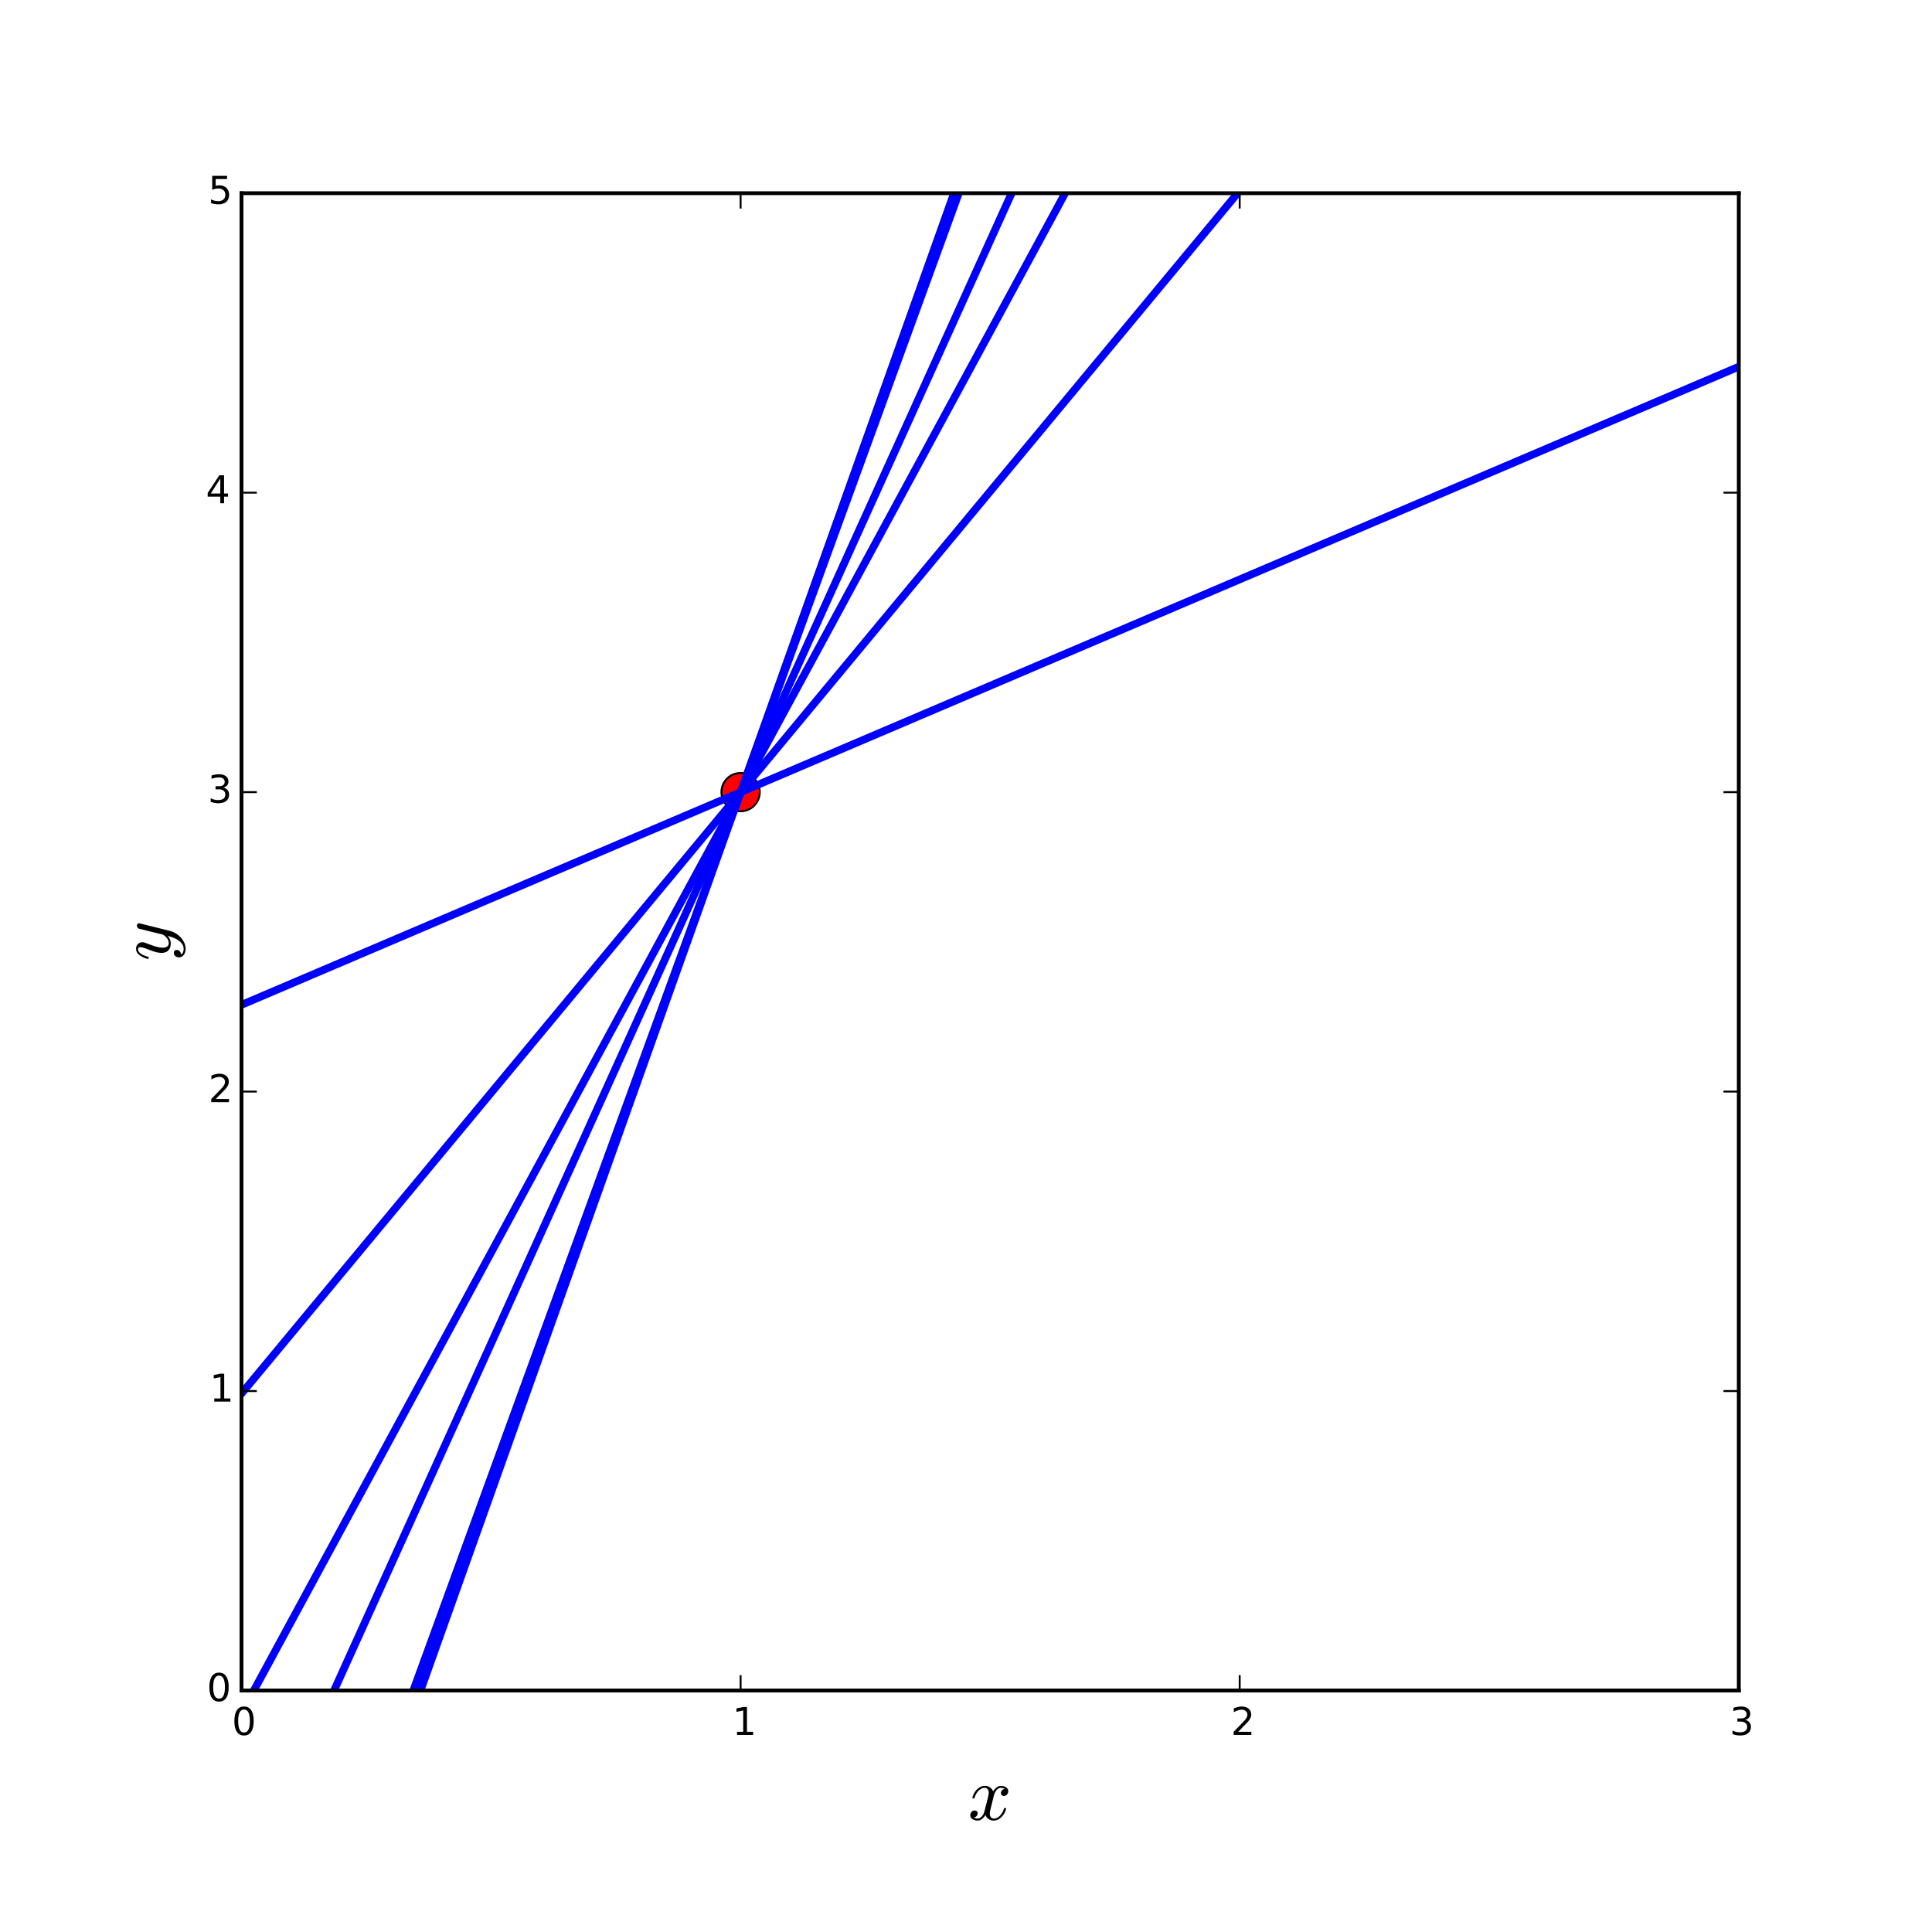
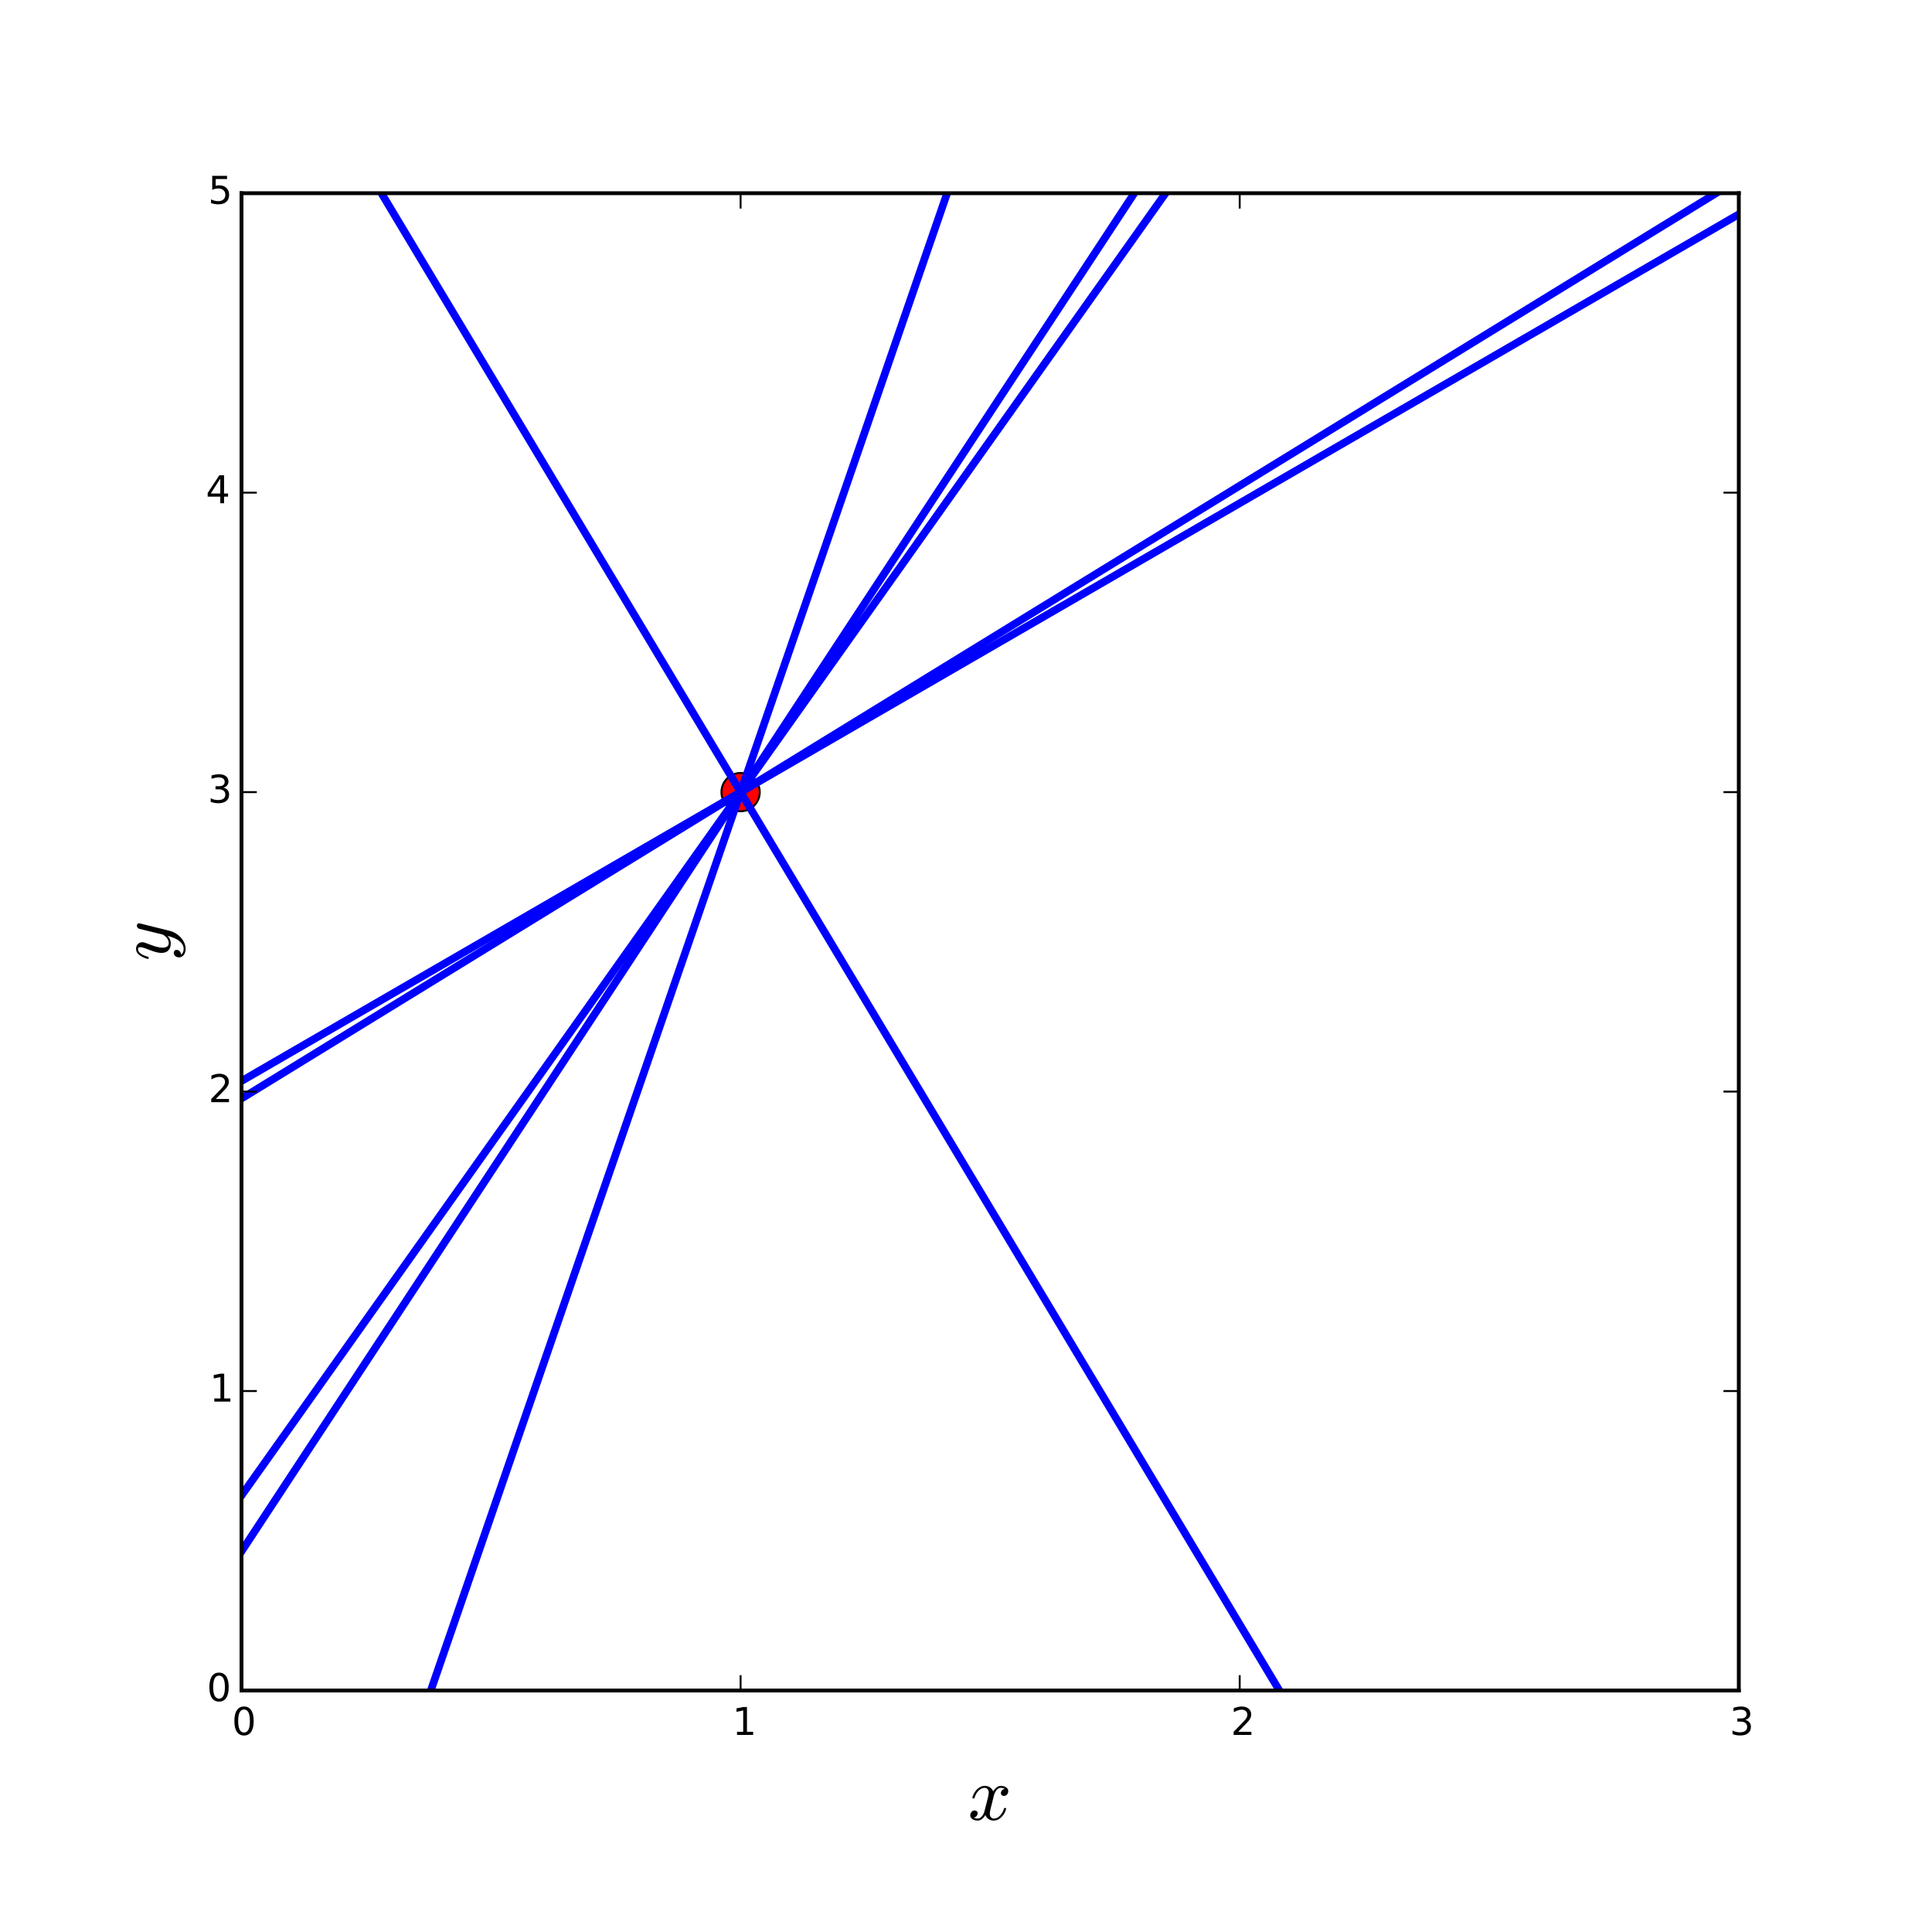
<svg xmlns="http://www.w3.org/2000/svg" xmlns:xlink="http://www.w3.org/1999/xlink" height="504pt" version="1.1" viewBox="0 0 504 504" width="504pt">
  <defs>
    <style type="text/css">
*{stroke-linecap:butt;stroke-linejoin:round;}
  </style>
  </defs>
  <g id="figure_1">
    <g id="patch_1">
      <path d=" M0 504 L504 504 L504 0 L0 0 z " style="fill:#ffffff;" />
    </g>
    <g id="axes_1">
      <g id="patch_2">
        <path d=" M63 441 L453.6 441 L453.6 50.4 L63 50.4 z " style="fill:#ffffff;" />
      </g>
      <g id="line2d_1">
        <defs>
          <path d=" M0 5 C1.326 5 2.598 4.473 3.536 3.536 C4.473 2.598 5 1.326 5 0 C5 -1.326 4.473 -2.598 3.536 -3.536 C2.598 -4.473 1.326 -5 0 -5 C-1.326 -5 -2.598 -4.473 -3.536 -3.536 C-4.473 -2.598 -5 -1.326 -5 0 C-5 1.326 -4.473 2.598 -3.536 3.536 C-2.598 4.473 -1.326 5 0 5 z " id="m8056b39326" style="stroke:#000000;stroke-width:0.5;" />
        </defs>
        <g clip-path="url(#p41d7ee9abc)">
          <use style="fill:#ff0000;stroke:#000000;stroke-width:0.5;" x="193.2" xlink:href="#m8056b39326" y="206.64" />
        </g>
      </g>
      <g id="line2d_2">
-         <path clip-path="url(#p41d7ee9abc)" d=" M63 446.935 L305.706 -1" style="fill:none;stroke:#0000ff;stroke-linecap:square;stroke-width:2;" />
+         <path clip-path="url(#p41d7ee9abc)" d=" M63 282.01 L453.6 55.901" style="fill:none;stroke:#0000ff;stroke-linecap:square;stroke-width:2;" />
      </g>
      <g id="line2d_3">
-         <path clip-path="url(#p41d7ee9abc)" d=" M63 363.541 L365.504 -1" style="fill:none;stroke:#0000ff;stroke-linecap:square;stroke-width:2;" />
+         <path clip-path="url(#p41d7ee9abc)" d=" M63 584.233 M90.321 505 L264.798 -1" style="fill:none;stroke:#0000ff;stroke-linecap:square;stroke-width:2;" />
      </g>
      <g id="line2d_4">
-         <path clip-path="url(#p41d7ee9abc)" d=" M63 564.022 M84.503 505 L268.847 -1" style="fill:none;stroke:#0000ff;stroke-linecap:square;stroke-width:2;" />
+         <path clip-path="url(#p41d7ee9abc)" d=" M63 390.131 L340.535 -1" style="fill:none;stroke:#0000ff;stroke-linecap:square;stroke-width:2;" />
      </g>
      <g id="line2d_5">
-         <path clip-path="url(#p41d7ee9abc)" d=" M63 262.132 L453.6 95.657" style="fill:none;stroke:#0000ff;stroke-linecap:square;stroke-width:2;" />
+         <path clip-path="url(#p41d7ee9abc)" d=" M63 286.577 L453.6 46.766" style="fill:none;stroke:#0000ff;stroke-linecap:square;stroke-width:2;" />
      </g>
      <g id="line2d_6">
-         <path clip-path="url(#p41d7ee9abc)" d=" M63 572.055 M86.892 505 L267.184 -1" style="fill:none;stroke:#0000ff;stroke-linecap:square;stroke-width:2;" />
+         <path clip-path="url(#p41d7ee9abc)" d=" M63 -10.467 M68.678 -1 L372.127 505" style="fill:none;stroke:#0000ff;stroke-linecap:square;stroke-width:2;" />
      </g>
      <g id="line2d_7">
-         <path clip-path="url(#p41d7ee9abc)" d=" M63 494.354 L287.164 -1" style="fill:none;stroke:#0000ff;stroke-linecap:square;stroke-width:2;" />
+         <path clip-path="url(#p41d7ee9abc)" d=" M63 404.71 L329.691 -1" style="fill:none;stroke:#0000ff;stroke-linecap:square;stroke-width:2;" />
      </g>
      <g id="patch_3">
-         <path d=" M453.6 441 L453.6 50.4" style="fill:none;stroke:#000000;stroke-linecap:square;stroke-linejoin:miter;" />
+         <path d=" M63 441 L63 50.4" style="fill:none;stroke:#000000;stroke-linecap:square;stroke-linejoin:miter;" />
      </g>
      <g id="patch_4">
        <path d=" M63 50.4 L453.6 50.4" style="fill:none;stroke:#000000;stroke-linecap:square;stroke-linejoin:miter;" />
      </g>
      <g id="patch_5">
-         <path d=" M63 441 L63 50.4" style="fill:none;stroke:#000000;stroke-linecap:square;stroke-linejoin:miter;" />
+         <path d=" M453.6 441 L453.6 50.4" style="fill:none;stroke:#000000;stroke-linecap:square;stroke-linejoin:miter;" />
      </g>
      <g id="patch_6">
        <path d=" M63 441 L453.6 441" style="fill:none;stroke:#000000;stroke-linecap:square;stroke-linejoin:miter;" />
      </g>
      <g id="matplotlib.axis_1">
        <g id="xtick_1">
          <g id="line2d_8">
            <defs>
              <path d=" M0 0 L0 -4" id="mc7db9fdffb" style="stroke:#000000;stroke-width:0.5;" />
            </defs>
            <g>
              <use style="stroke:#000000;stroke-width:0.5;" x="63.0" xlink:href="#mc7db9fdffb" y="441.0" />
            </g>
          </g>
          <g id="line2d_9">
            <defs>
              <path d=" M0 0 L0 4" id="m5a7d422ac3" style="stroke:#000000;stroke-width:0.5;" />
            </defs>
            <g>
              <use style="stroke:#000000;stroke-width:0.5;" x="63.0" xlink:href="#m5a7d422ac3" y="50.4" />
            </g>
          </g>
          <g id="text_1">
            <defs>
              <path d=" M31.781 66.406 Q24.172 66.406 20.328 58.906 Q16.5 51.422 16.5 36.375 Q16.5 21.391 20.328 13.891 Q24.172 6.391 31.781 6.391 Q39.453 6.391 43.281 13.891 Q47.125 21.391 47.125 36.375 Q47.125 51.422 43.281 58.906 Q39.453 66.406 31.781 66.406 M31.781 74.219 Q44.047 74.219 50.516 64.516 Q56.984 54.828 56.984 36.375 Q56.984 17.969 50.516 8.266 Q44.047 -1.422 31.781 -1.422 Q19.531 -1.422 13.062 8.266 Q6.594 17.969 6.594 36.375 Q6.594 54.828 13.062 64.516 Q19.531 74.219 31.781 74.219" id="BitstreamVeraSans-Roman-30" />
            </defs>
            <g transform="translate(60.48047 452.5984)scale(0.1 -0.1)">
              <use xlink:href="#BitstreamVeraSans-Roman-30" />
            </g>
          </g>
        </g>
        <g id="xtick_2">
          <g id="line2d_10">
            <g>
              <use style="stroke:#000000;stroke-width:0.5;" x="193.2" xlink:href="#mc7db9fdffb" y="441.0" />
            </g>
          </g>
          <g id="line2d_11">
            <g>
              <use style="stroke:#000000;stroke-width:0.5;" x="193.2" xlink:href="#m5a7d422ac3" y="50.4" />
            </g>
          </g>
          <g id="text_2">
            <defs>
              <path d=" M12.406 8.297 L28.516 8.297 L28.516 63.922 L10.984 60.406 L10.984 69.391 L28.422 72.906 L38.281 72.906 L38.281 8.297 L54.391 8.297 L54.391 0 L12.406 0 z " id="BitstreamVeraSans-Roman-31" />
            </defs>
            <g transform="translate(191.0297 452.5984)scale(0.1 -0.1)">
              <use xlink:href="#BitstreamVeraSans-Roman-31" />
            </g>
          </g>
        </g>
        <g id="xtick_3">
          <g id="line2d_12">
            <g>
              <use style="stroke:#000000;stroke-width:0.5;" x="323.4" xlink:href="#mc7db9fdffb" y="441.0" />
            </g>
          </g>
          <g id="line2d_13">
            <g>
              <use style="stroke:#000000;stroke-width:0.5;" x="323.4" xlink:href="#m5a7d422ac3" y="50.4" />
            </g>
          </g>
          <g id="text_3">
            <defs>
              <path d=" M19.188 8.297 L53.609 8.297 L53.609 0 L7.328 0 L7.328 8.297 Q12.938 14.109 22.625 23.891 Q32.328 33.688 34.812 36.531 Q39.547 41.844 41.422 45.531 Q43.312 49.219 43.312 52.781 Q43.312 58.594 39.234 62.25 Q35.156 65.922 28.609 65.922 Q23.969 65.922 18.812 64.312 Q13.672 62.703 7.812 59.422 L7.812 69.391 Q13.766 71.781 18.938 73 Q24.125 74.219 28.422 74.219 Q39.75 74.219 46.484 68.547 Q53.219 62.891 53.219 53.422 Q53.219 48.922 51.531 44.891 Q49.859 40.875 45.406 35.406 Q44.188 33.984 37.641 27.219 Q31.109 20.453 19.188 8.297" id="BitstreamVeraSans-Roman-32" />
            </defs>
            <g transform="translate(321.0859 452.5984)scale(0.1 -0.1)">
              <use xlink:href="#BitstreamVeraSans-Roman-32" />
            </g>
          </g>
        </g>
        <g id="xtick_4">
          <g id="line2d_14">
            <g>
              <use style="stroke:#000000;stroke-width:0.5;" x="453.6" xlink:href="#mc7db9fdffb" y="441.0" />
            </g>
          </g>
          <g id="line2d_15">
            <g>
              <use style="stroke:#000000;stroke-width:0.5;" x="453.6" xlink:href="#m5a7d422ac3" y="50.4" />
            </g>
          </g>
          <g id="text_4">
            <defs>
              <path d=" M40.578 39.312 Q47.656 37.797 51.625 33 Q55.609 28.219 55.609 21.188 Q55.609 10.406 48.188 4.484 Q40.766 -1.422 27.094 -1.422 Q22.516 -1.422 17.656 -0.516 Q12.797 0.391 7.625 2.203 L7.625 11.719 Q11.719 9.328 16.594 8.109 Q21.484 6.891 26.812 6.891 Q36.078 6.891 40.938 10.547 Q45.797 14.203 45.797 21.188 Q45.797 27.641 41.281 31.266 Q36.766 34.906 28.719 34.906 L20.219 34.906 L20.219 43.016 L29.109 43.016 Q36.375 43.016 40.234 45.922 Q44.094 48.828 44.094 54.297 Q44.094 59.906 40.109 62.906 Q36.141 65.922 28.719 65.922 Q24.656 65.922 20.016 65.031 Q15.375 64.156 9.812 62.312 L9.812 71.094 Q15.438 72.656 20.344 73.438 Q25.25 74.219 29.594 74.219 Q40.828 74.219 47.359 69.109 Q53.906 64.016 53.906 55.328 Q53.906 49.266 50.438 45.094 Q46.969 40.922 40.578 39.312" id="BitstreamVeraSans-Roman-33" />
            </defs>
            <g transform="translate(451.2008 452.5984)scale(0.1 -0.1)">
              <use xlink:href="#BitstreamVeraSans-Roman-33" />
            </g>
          </g>
        </g>
        <g id="text_5">
          <defs>
            <path d=" M7.812 2.875 Q9.578 1.516 12.797 1.516 Q15.922 1.516 18.312 4.516 Q20.703 7.516 21.578 11.078 L26.125 28.812 Q27.203 33.641 27.203 35.406 Q27.203 37.891 25.812 39.75 Q24.422 41.609 21.922 41.609 Q18.75 41.609 15.969 39.625 Q13.188 37.641 11.281 34.594 Q9.375 31.547 8.594 28.422 Q8.406 27.781 7.812 27.781 L6.594 27.781 Q5.812 27.781 5.812 28.719 L5.812 29 Q6.781 32.719 9.125 36.25 Q11.469 39.797 14.859 41.984 Q18.266 44.188 22.125 44.188 Q25.781 44.188 28.734 42.234 Q31.688 40.281 32.906 36.922 Q34.625 39.984 37.281 42.078 Q39.938 44.188 43.109 44.188 Q45.266 44.188 47.5 43.422 Q49.75 42.672 51.172 41.109 Q52.594 39.547 52.594 37.203 Q52.594 34.672 50.953 32.828 Q49.312 31 46.781 31 Q45.172 31 44.094 32.031 Q43.016 33.062 43.016 34.625 Q43.016 36.719 44.453 38.297 Q45.906 39.891 47.906 40.188 Q46.094 41.609 42.922 41.609 Q39.703 41.609 37.328 38.625 Q34.969 35.641 33.984 31.984 L29.594 14.312 Q28.516 10.297 28.516 7.719 Q28.516 5.172 29.953 3.344 Q31.391 1.516 33.797 1.516 Q38.484 1.516 42.156 5.641 Q45.844 9.766 47.016 14.703 Q47.219 15.281 47.797 15.281 L49.031 15.281 Q49.422 15.281 49.656 15.016 Q49.906 14.75 49.906 14.406 Q49.906 14.312 49.812 14.109 Q48.391 8.156 43.844 3.516 Q39.312 -1.125 33.594 -1.125 Q29.938 -1.125 26.984 0.844 Q24.031 2.828 22.797 6.203 Q21.234 3.266 18.469 1.062 Q15.719 -1.125 12.594 -1.125 Q10.453 -1.125 8.172 -0.359 Q5.906 0.391 4.484 1.953 Q3.078 3.516 3.078 5.906 Q3.078 8.25 4.703 10.172 Q6.344 12.109 8.797 12.109 Q10.453 12.109 11.578 11.109 Q12.703 10.109 12.703 8.5 Q12.703 6.391 11.297 4.828 Q9.906 3.266 7.812 2.875" id="Cmmi10-78" />
          </defs>
          <g transform="translate(252.5 474.875)scale(0.2 -0.2)">
            <use transform="translate(0.0 0.8125)" xlink:href="#Cmmi10-78" />
          </g>
        </g>
      </g>
      <g id="matplotlib.axis_2">
        <g id="ytick_1">
          <g id="line2d_16">
            <defs>
              <path d=" M0 0 L4 0" id="md7965d1ba0" style="stroke:#000000;stroke-width:0.5;" />
            </defs>
            <g>
              <use style="stroke:#000000;stroke-width:0.5;" x="63.0" xlink:href="#md7965d1ba0" y="441.0" />
            </g>
          </g>
          <g id="line2d_17">
            <defs>
              <path d=" M0 0 L-4 0" id="md9a1c1a7cd" style="stroke:#000000;stroke-width:0.5;" />
            </defs>
            <g>
              <use style="stroke:#000000;stroke-width:0.5;" x="453.6" xlink:href="#md9a1c1a7cd" y="441.0" />
            </g>
          </g>
          <g id="text_6">
            <g transform="translate(53.96094 443.7594)scale(0.1 -0.1)">
              <use xlink:href="#BitstreamVeraSans-Roman-30" />
            </g>
          </g>
        </g>
        <g id="ytick_2">
          <g id="line2d_18">
            <g>
              <use style="stroke:#000000;stroke-width:0.5;" x="63.0" xlink:href="#md7965d1ba0" y="362.88" />
            </g>
          </g>
          <g id="line2d_19">
            <g>
              <use style="stroke:#000000;stroke-width:0.5;" x="453.6" xlink:href="#md9a1c1a7cd" y="362.88" />
            </g>
          </g>
          <g id="text_7">
            <g transform="translate(54.65937 365.6394)scale(0.1 -0.1)">
              <use xlink:href="#BitstreamVeraSans-Roman-31" />
            </g>
          </g>
        </g>
        <g id="ytick_3">
          <g id="line2d_20">
            <g>
              <use style="stroke:#000000;stroke-width:0.5;" x="63.0" xlink:href="#md7965d1ba0" y="284.76" />
            </g>
          </g>
          <g id="line2d_21">
            <g>
              <use style="stroke:#000000;stroke-width:0.5;" x="453.6" xlink:href="#md9a1c1a7cd" y="284.76" />
            </g>
          </g>
          <g id="text_8">
            <g transform="translate(54.37188 287.5194)scale(0.1 -0.1)">
              <use xlink:href="#BitstreamVeraSans-Roman-32" />
            </g>
          </g>
        </g>
        <g id="ytick_4">
          <g id="line2d_22">
            <g>
              <use style="stroke:#000000;stroke-width:0.5;" x="63.0" xlink:href="#md7965d1ba0" y="206.64" />
            </g>
          </g>
          <g id="line2d_23">
            <g>
              <use style="stroke:#000000;stroke-width:0.5;" x="453.6" xlink:href="#md9a1c1a7cd" y="206.64" />
            </g>
          </g>
          <g id="text_9">
            <g transform="translate(54.20156 209.3994)scale(0.1 -0.1)">
              <use xlink:href="#BitstreamVeraSans-Roman-33" />
            </g>
          </g>
        </g>
        <g id="ytick_5">
          <g id="line2d_24">
            <g>
              <use style="stroke:#000000;stroke-width:0.5;" x="63.0" xlink:href="#md7965d1ba0" y="128.52" />
            </g>
          </g>
          <g id="line2d_25">
            <g>
              <use style="stroke:#000000;stroke-width:0.5;" x="453.6" xlink:href="#md9a1c1a7cd" y="128.52" />
            </g>
          </g>
          <g id="text_10">
            <defs>
              <path d=" M37.797 64.312 L12.891 25.391 L37.797 25.391 z  M35.203 72.906 L47.609 72.906 L47.609 25.391 L58.016 25.391 L58.016 17.188 L47.609 17.188 L47.609 0 L37.797 0 L37.797 17.188 L4.891 17.188 L4.891 26.703 z " id="BitstreamVeraSans-Roman-34" />
            </defs>
            <g transform="translate(53.6875 131.2794)scale(0.1 -0.1)">
              <use xlink:href="#BitstreamVeraSans-Roman-34" />
            </g>
          </g>
        </g>
        <g id="ytick_6">
          <g id="line2d_26">
            <g>
              <use style="stroke:#000000;stroke-width:0.5;" x="63.0" xlink:href="#md7965d1ba0" y="50.4" />
            </g>
          </g>
          <g id="line2d_27">
            <g>
              <use style="stroke:#000000;stroke-width:0.5;" x="453.6" xlink:href="#md9a1c1a7cd" y="50.4" />
            </g>
          </g>
          <g id="text_11">
            <defs>
              <path d=" M10.797 72.906 L49.516 72.906 L49.516 64.594 L19.828 64.594 L19.828 46.734 Q21.969 47.469 24.109 47.828 Q26.266 48.188 28.422 48.188 Q40.625 48.188 47.75 41.5 Q54.891 34.812 54.891 23.391 Q54.891 11.625 47.562 5.094 Q40.234 -1.422 26.906 -1.422 Q22.312 -1.422 17.547 -0.641 Q12.797 0.141 7.719 1.703 L7.719 11.625 Q12.109 9.234 16.797 8.062 Q21.484 6.891 26.703 6.891 Q35.156 6.891 40.078 11.328 Q45.016 15.766 45.016 23.391 Q45.016 31 40.078 35.438 Q35.156 39.891 26.703 39.891 Q22.75 39.891 18.812 39.016 Q14.891 38.141 10.797 36.281 z " id="BitstreamVeraSans-Roman-35" />
            </defs>
            <g transform="translate(54.28281 53.15937)scale(0.1 -0.1)">
              <use xlink:href="#BitstreamVeraSans-Roman-35" />
            </g>
          </g>
        </g>
        <g id="text_12">
          <defs>
            <path d=" M8.406 -14.312 Q10.5 -17.922 15.719 -17.922 Q20.453 -17.922 23.922 -14.594 Q27.391 -11.281 29.516 -6.562 Q31.641 -1.859 32.812 3.078 Q28.375 -1.125 23.188 -1.125 Q19.234 -1.125 16.453 0.234 Q13.672 1.609 12.125 4.312 Q10.594 7.031 10.594 10.891 Q10.594 14.156 11.469 17.594 Q12.359 21.047 13.938 25.266 Q15.531 29.5 16.703 32.625 Q18.016 36.281 18.016 38.625 Q18.016 41.609 15.828 41.609 Q11.859 41.609 9.297 37.531 Q6.734 33.453 5.516 28.422 Q5.328 27.781 4.688 27.781 L3.516 27.781 Q2.688 27.781 2.688 28.719 L2.688 29 Q4.297 34.969 7.609 39.578 Q10.938 44.188 16.016 44.188 Q19.578 44.188 22.047 41.844 Q24.516 39.5 24.516 35.891 Q24.516 34.031 23.688 31.984 Q23.25 30.766 21.688 26.656 Q20.125 22.562 19.281 19.875 Q18.453 17.188 17.922 14.594 Q17.391 12.016 17.391 9.422 Q17.391 6.109 18.797 3.812 Q20.219 1.516 23.297 1.516 Q29.5 1.516 34.422 9.078 L42 39.891 Q42.328 41.219 43.547 42.156 Q44.781 43.109 46.188 43.109 Q47.406 43.109 48.312 42.328 Q49.219 41.547 49.219 40.281 Q49.219 39.703 49.125 39.5 L39.203 -0.297 Q37.891 -5.422 34.375 -10.109 Q30.859 -14.797 25.906 -17.656 Q20.953 -20.516 15.578 -20.516 Q12.984 -20.516 10.438 -19.5 Q7.906 -18.5 6.344 -16.5 Q4.781 -14.5 4.781 -11.812 Q4.781 -9.078 6.391 -7.078 Q8.016 -5.078 10.688 -5.078 Q12.312 -5.078 13.406 -6.078 Q14.5 -7.078 14.5 -8.688 Q14.5 -10.984 12.781 -12.688 Q11.078 -14.406 8.797 -14.406 Q8.688 -14.359 8.594 -14.328 Q8.5 -14.312 8.406 -14.312" id="Cmmi10-79" />
          </defs>
          <g transform="translate(44.4875 250.7)rotate(-90.0)scale(0.2 -0.2)">
            <use transform="translate(0.0 0.8125)" xlink:href="#Cmmi10-79" />
          </g>
        </g>
      </g>
    </g>
  </g>
  <defs>
    <clipPath id="p41d7ee9abc">
      <rect height="390.6" width="390.6" x="63.0" y="50.4" />
    </clipPath>
  </defs>
</svg>
